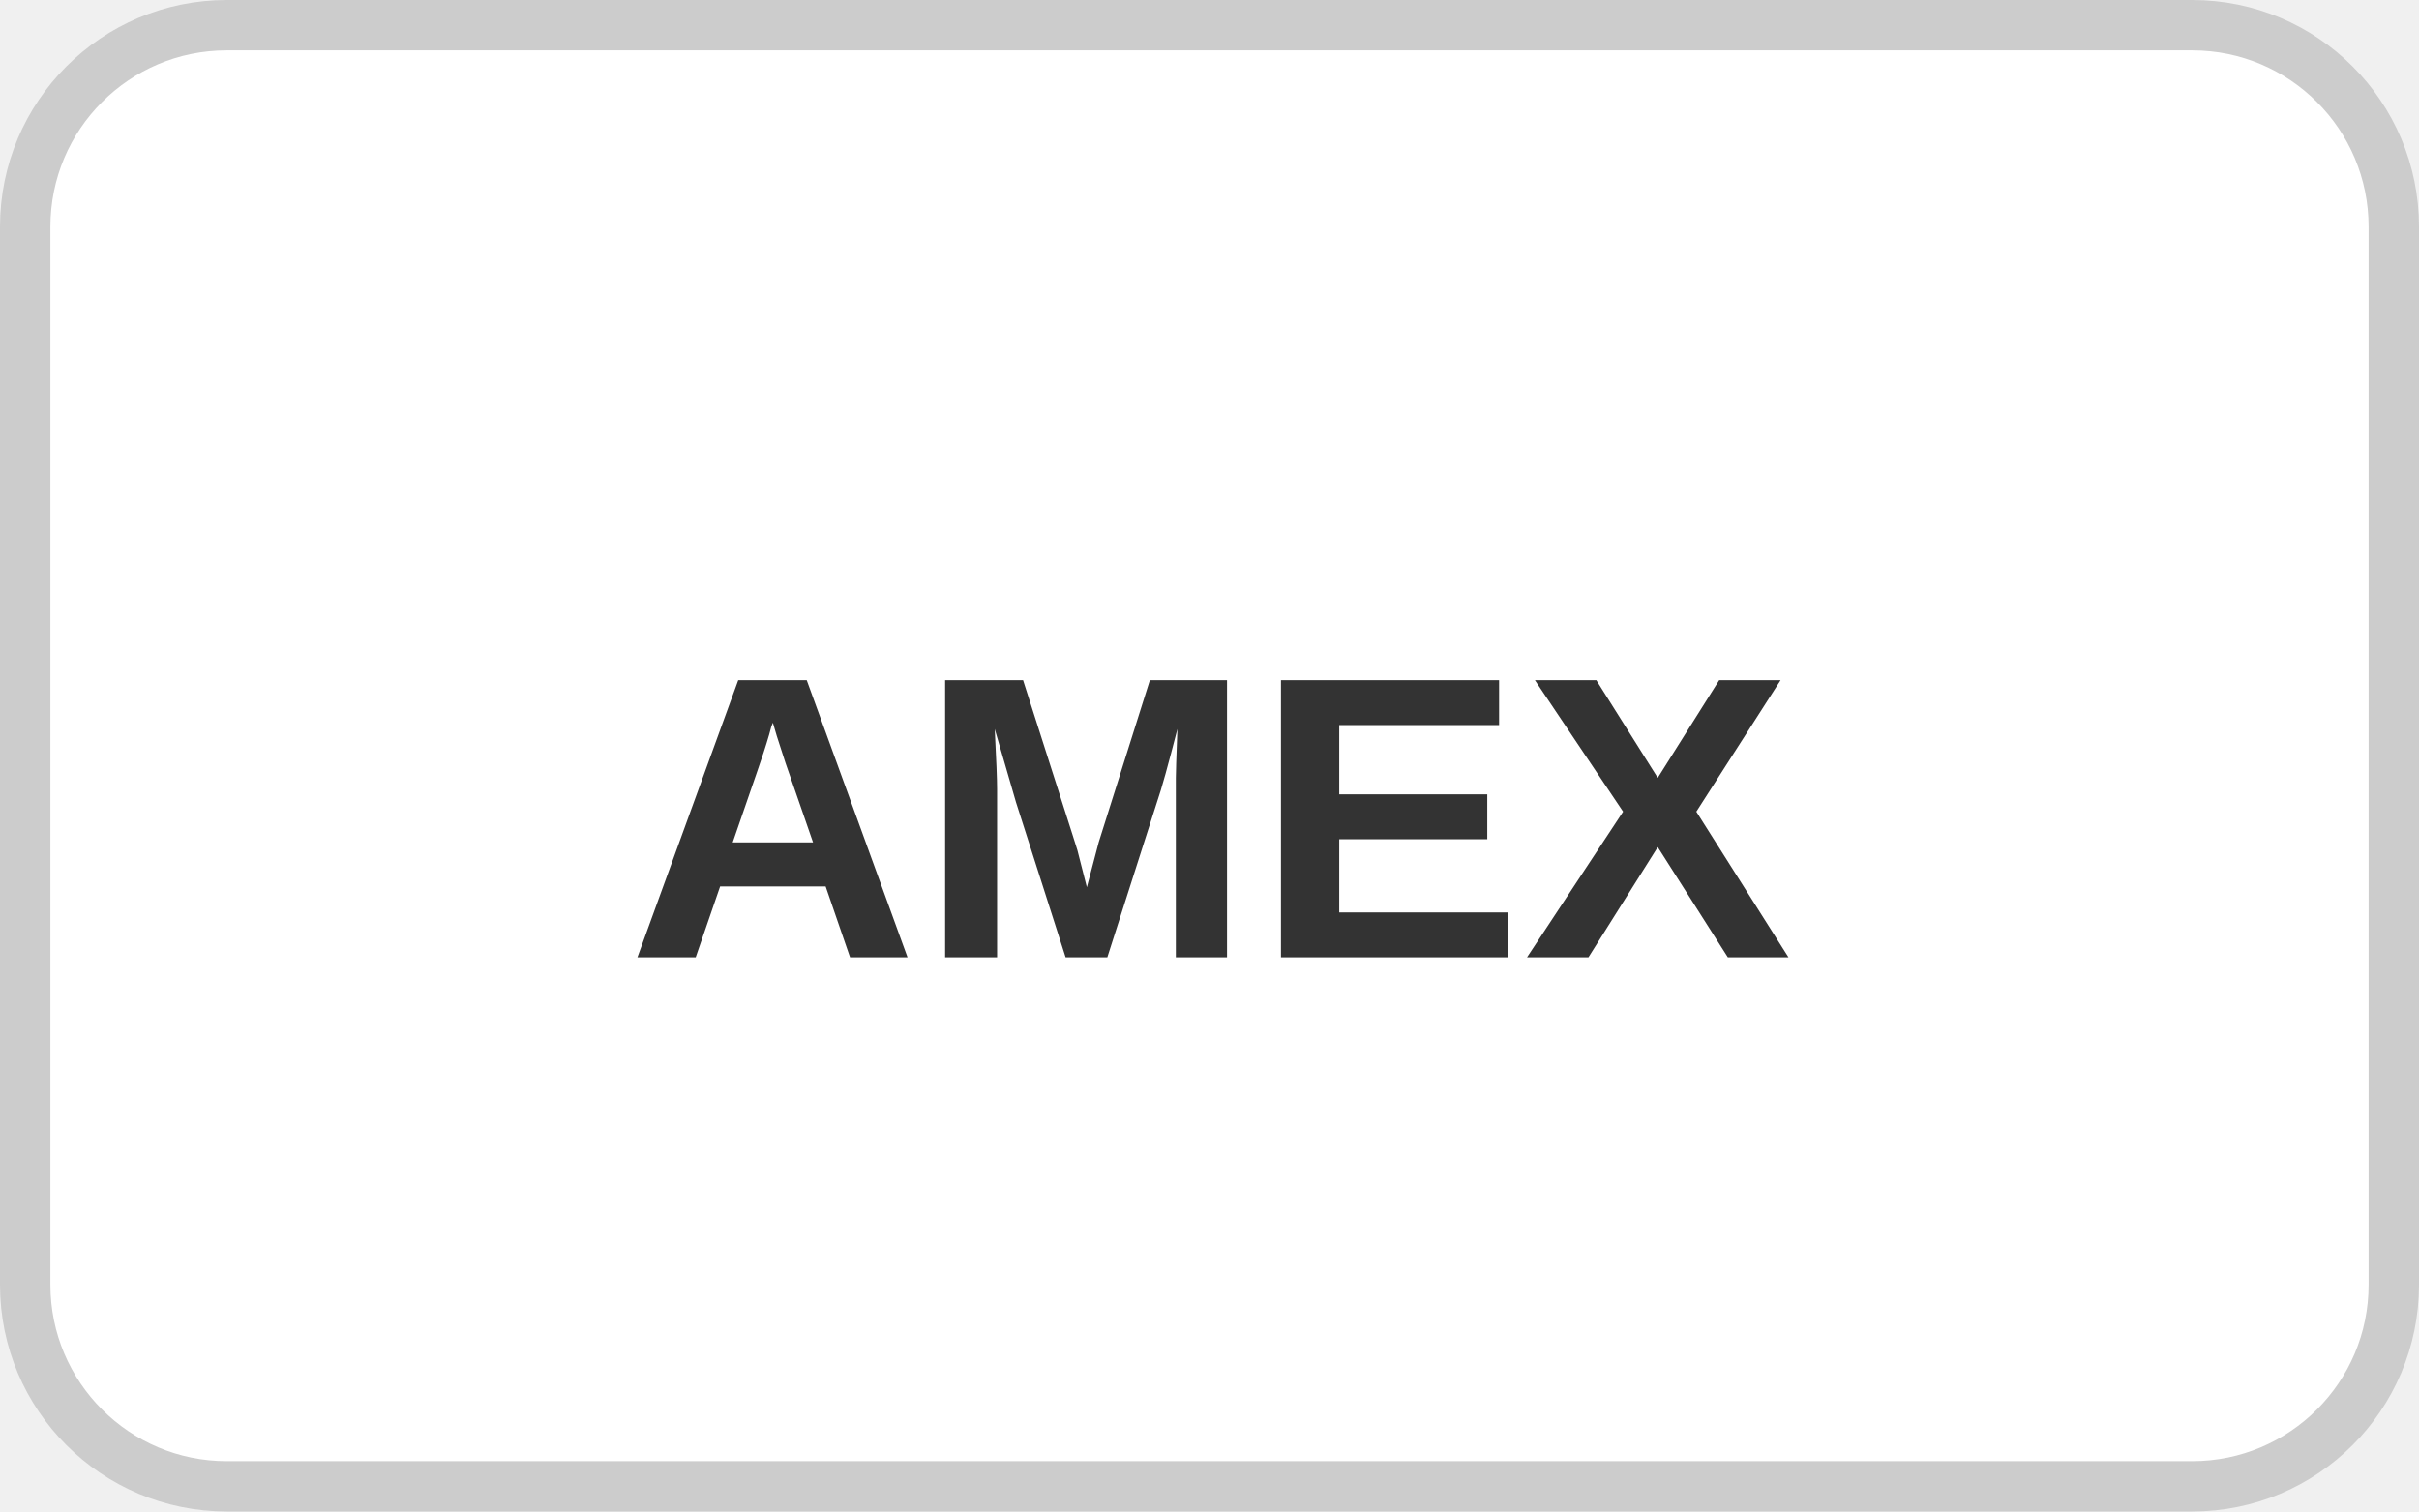
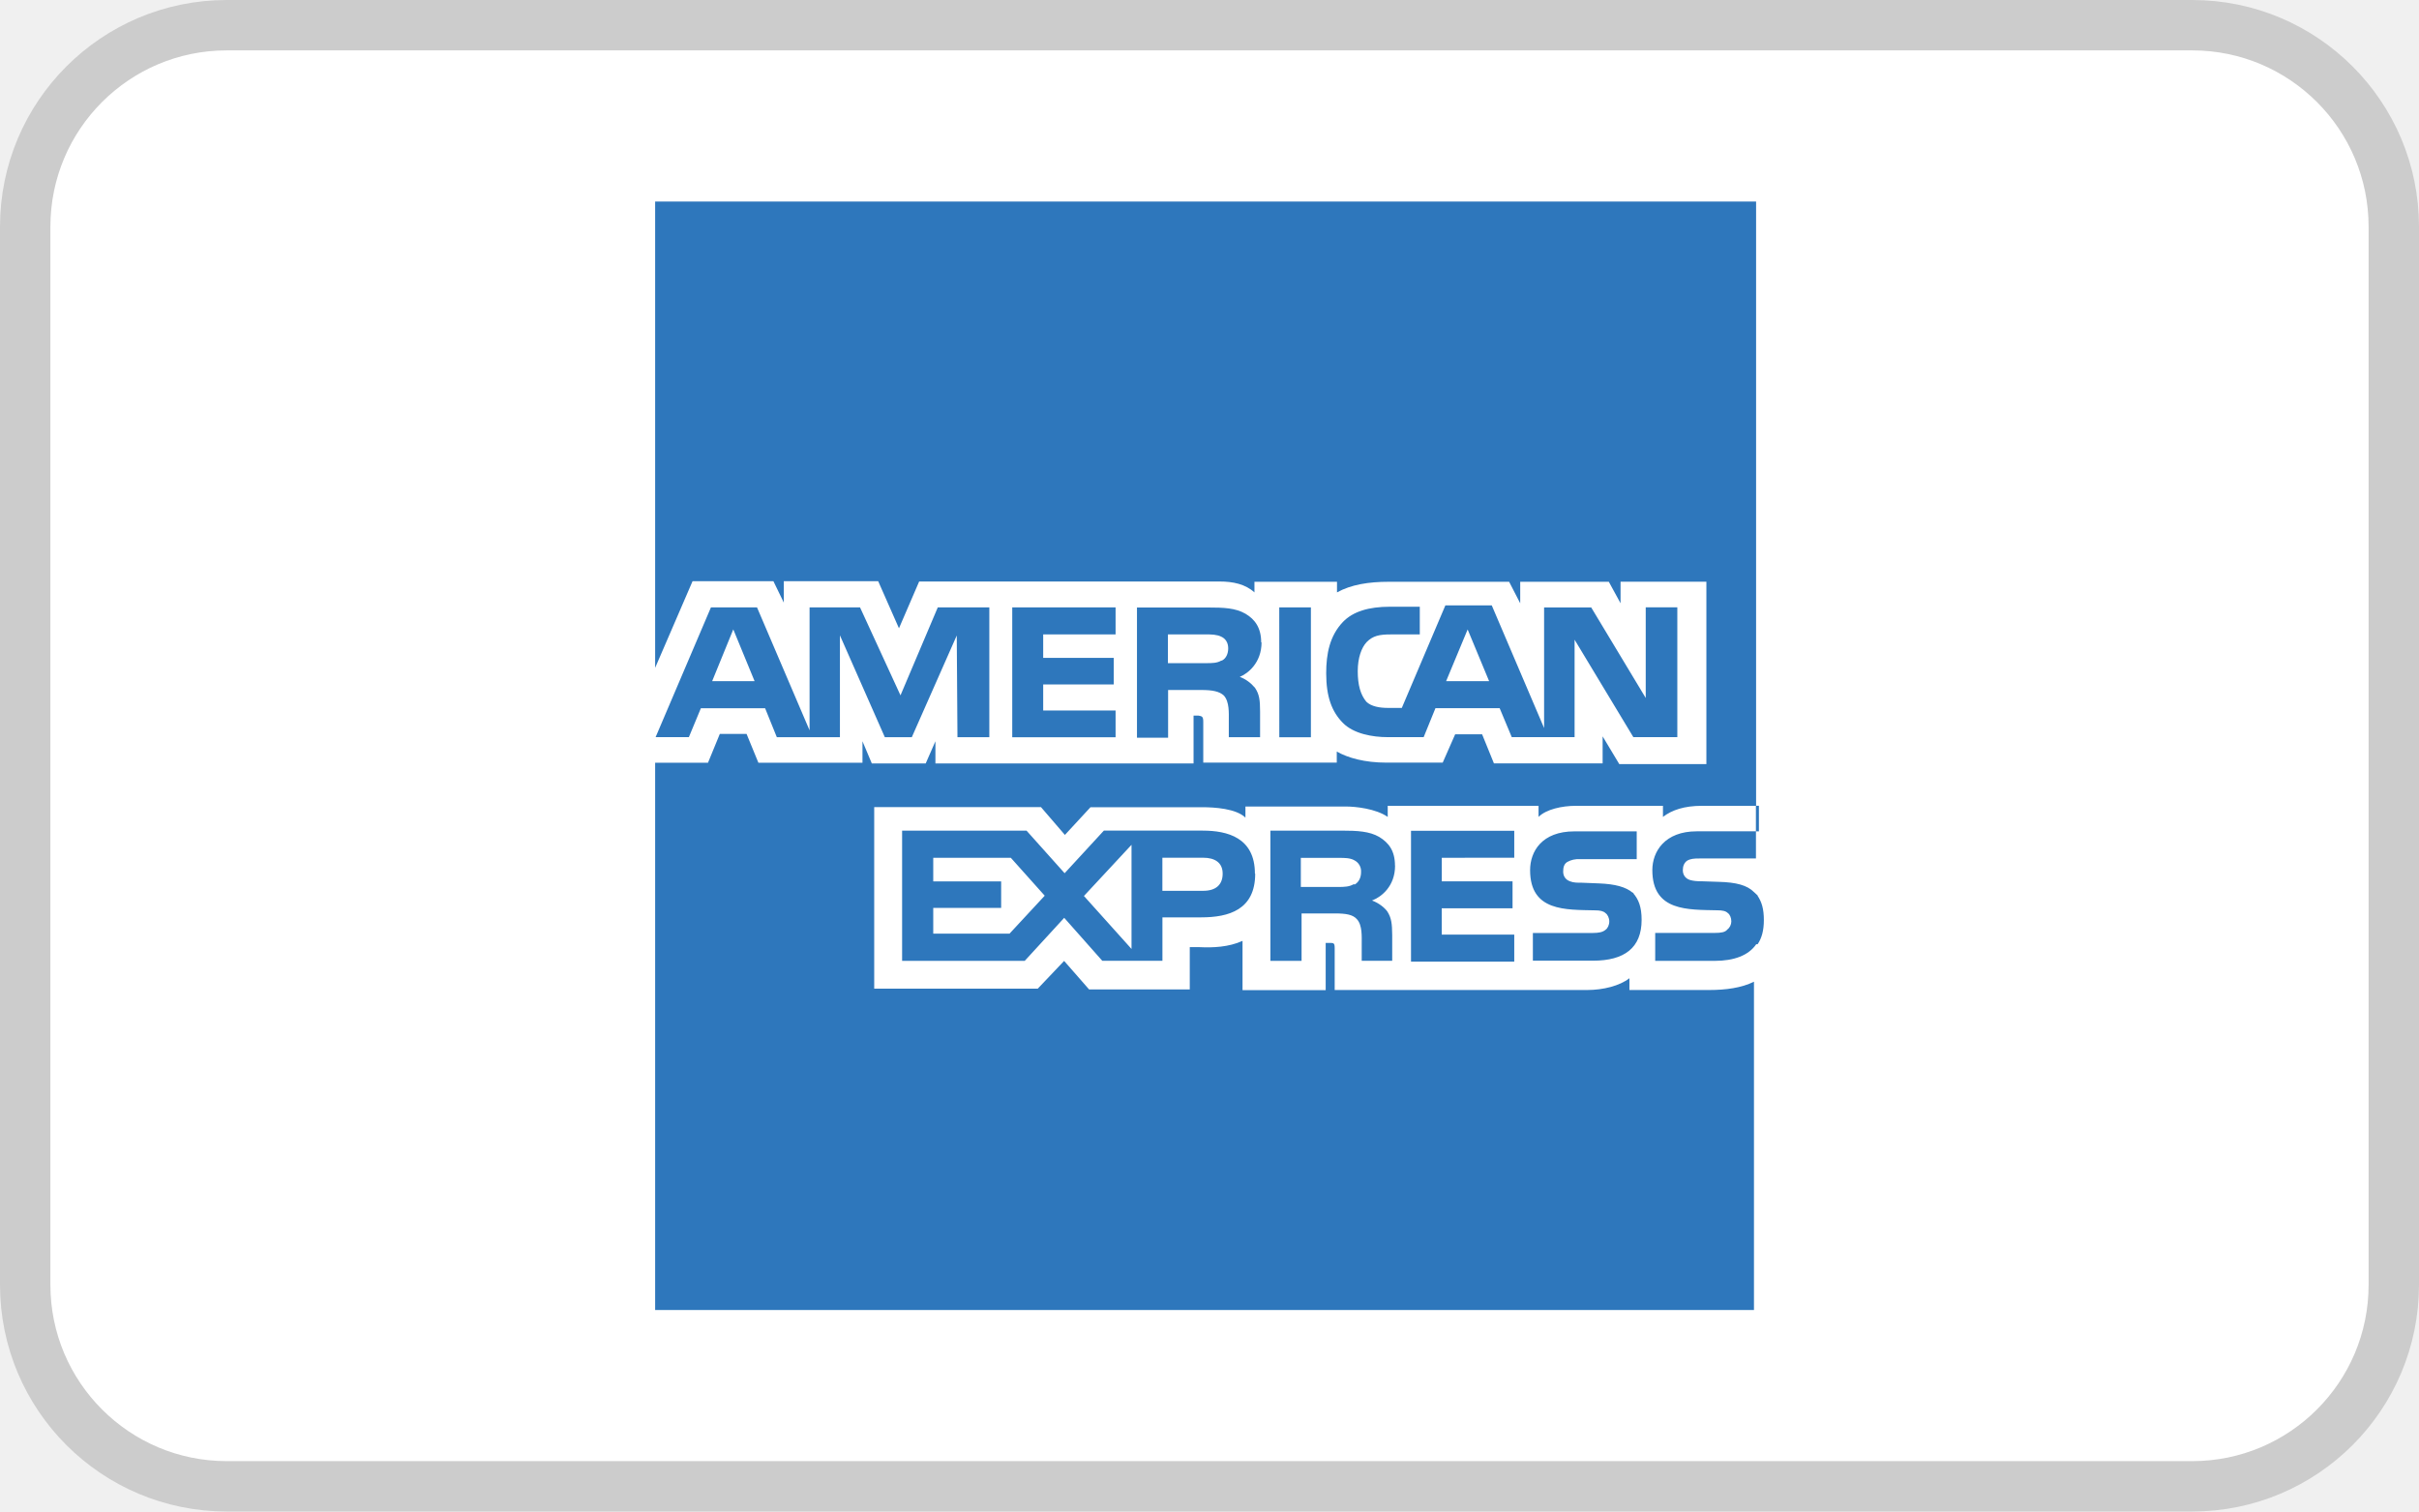
- <svg xmlns="http://www.w3.org/2000/svg" viewBox="0 0 48 30" width="48" height="30" role="img" aria-label="AMEX (placeholder)">
+ <svg xmlns="http://www.w3.org/2000/svg" viewBox="0 0 48 30" width="48" height="30" role="img" aria-label="American Express">
  <rect x="0.5" y="0.5" width="47" height="29" rx="4" fill="#ffffff" stroke="#cccccc" />
-   <text x="24" y="19" font-family="Arial, sans-serif" font-size="8" font-weight="700" text-anchor="middle" fill="#333333">AMEX</text>
+   <path transform="translate(13 4) scale(0.9166667)" fill="#2E77BC" d="M16.015 14.378c0-.32-.135-.496-.344-.622-.21-.12-.464-.135-.81-.135h-1.543v2.82h.675v-1.027h.72c.24 0 .39.024.478.125.12.13.104.38.104.55v.35h.66v-.555c-.002-.25-.017-.376-.108-.516-.06-.08-.18-.18-.33-.234l.02-.008c.18-.072.48-.297.48-.747zm-.87.407l-.028-.002c-.09.053-.195.058-.33.058h-.81v-.63h.824c.12 0 .24 0 .33.05.098.048.156.147.15.255 0 .12-.045.215-.134.27zM20.297 15.837H19v.6h1.304c.676 0 1.05-.278 1.05-.884 0-.28-.066-.448-.187-.582-.153-.133-.392-.193-.73-.207l-.376-.015c-.104 0-.18 0-.255-.03-.09-.03-.15-.105-.15-.21 0-.09.017-.166.09-.21.083-.046.177-.066.272-.06h1.23v-.602h-1.35c-.704 0-.958.437-.958.84 0 .9.776.855 1.407.87.104 0 .18.015.225.06.046.03.082.106.082.18 0 .077-.035.15-.08.18-.06.053-.15.07-.277.07zM0 0v10.096L.81 8.22h1.75l.225.464V8.22h2.043l.45 1.02.437-1.013h6.502c.295 0 .56.057.756.236v-.23h1.787v.23c.307-.17.686-.23 1.12-.23h2.606l.24.466v-.466h1.918l.254.465v-.466h1.858v3.948H20.87l-.36-.6v.585h-2.353l-.256-.63h-.583l-.27.614h-1.213c-.48 0-.84-.104-1.08-.24v.24h-2.89v-.884c0-.12-.03-.12-.105-.135h-.105v1.036H6.067v-.48l-.21.48H4.69l-.202-.48v.465H2.235l-.256-.624H1.4l-.256.624H0V24h23.786v-7.108c-.27.135-.613.18-.973.18H21.09v-.255c-.21.165-.57.255-.914.255H14.71v-.9c0-.12-.018-.12-.12-.12h-.075v1.022h-1.8v-1.066c-.298.136-.643.15-.928.136h-.214v.915h-2.18l-.54-.617-.57.6H4.742v-3.93h3.61l.518.602.554-.6h2.412c.28 0 .74.03.942.225v-.24h2.177c.202 0 .644.045.903.225v-.24h3.265v.24c.163-.164.508-.24.803-.24h1.89v.24c.194-.15.464-.24.84-.24h1.176V0H0zM21.156 14.955c.004.005.006.012.01.016.01.01.024.01.032.02l-.042-.035zM23.828 13.082h.065v.555h-.065zM23.865 15.03v-.005c-.03-.025-.046-.048-.075-.07-.15-.153-.39-.215-.764-.225l-.36-.012c-.12 0-.194-.007-.27-.03-.09-.03-.15-.105-.15-.21 0-.09.03-.16.09-.204.076-.045.15-.05.27-.05h1.223v-.588h-1.283c-.69 0-.96.437-.96.84 0 .9.78.855 1.41.87.104 0 .18.015.224.06.046.03.076.106.076.18 0 .07-.034.138-.09.18-.045.056-.136.07-.27.07h-1.288v.605h1.287c.42 0 .734-.118.9-.36h.03c.09-.134.135-.3.135-.523 0-.24-.045-.39-.135-.526zM18.597 14.208v-.583h-2.235V16.458h2.235v-.585h-1.57v-.57h1.533v-.584h-1.532v-.51M13.51 8.787h.685V11.6h-.684zM13.126 9.543l-.007.006c0-.314-.13-.5-.34-.624-.217-.125-.47-.135-.81-.135H10.43v2.82h.674v-1.034h.72c.24 0 .39.03.487.12.122.136.107.378.107.548v.354h.677v-.553c0-.25-.016-.375-.11-.516-.09-.107-.202-.19-.33-.237.172-.07.472-.3.472-.75zm-.855.396h-.015c-.09.054-.195.056-.33.056H11.1v-.623h.825c.12 0 .24.004.33.05.09.04.15.128.15.25s-.047.22-.134.266zM15.92 9.373h.632v-.6h-.644c-.464 0-.804.105-1.02.33-.286.3-.362.69-.362 1.11 0 .512.123.833.36 1.074.232.238.645.31.97.31h.78l.255-.627h1.39l.262.627h1.36v-2.11l1.272 2.11h.95l.002.002V8.786h-.684v1.963l-1.18-1.96h-1.02V11.4L18.11 8.744h-1.004l-.943 2.22h-.3c-.177 0-.362-.03-.468-.134-.125-.15-.186-.36-.186-.662 0-.285.08-.51.194-.63.133-.135.272-.165.516-.165zm1.668-.108l.464 1.118v.002h-.93l.466-1.12zM2.38 10.97l.254.628H4V9.393l.972 2.205h.584l.973-2.202.015 2.202h.69v-2.81H6.118l-.807 1.904-.876-1.905H3.343v2.663L2.205 8.787h-.997L.01 11.597h.72l.26-.626h1.39zm-.688-1.705l.46 1.118-.003.002h-.915l.457-1.12zM11.856 13.62H9.714l-.85.923-.825-.922H5.346v2.82H8l.855-.932.824.93h1.302v-.94h.838c.6 0 1.17-.164 1.17-.945l-.006-.003c0-.78-.598-.93-1.128-.93zM7.67 15.853l-.014-.002H6.02v-.557h1.47v-.574H6.02v-.51H7.7l.733.82-.764.824zm2.642.33l-1.03-1.147 1.03-1.108v2.253zm1.553-1.258h-.885v-.717h.885c.24 0 .42.098.42.344 0 .243-.15.372-.42.372zM9.967 9.373v-.586H7.73V11.6h2.237v-.58H8.4v-.564h1.527V9.88H8.4v-.507" />
</svg>
